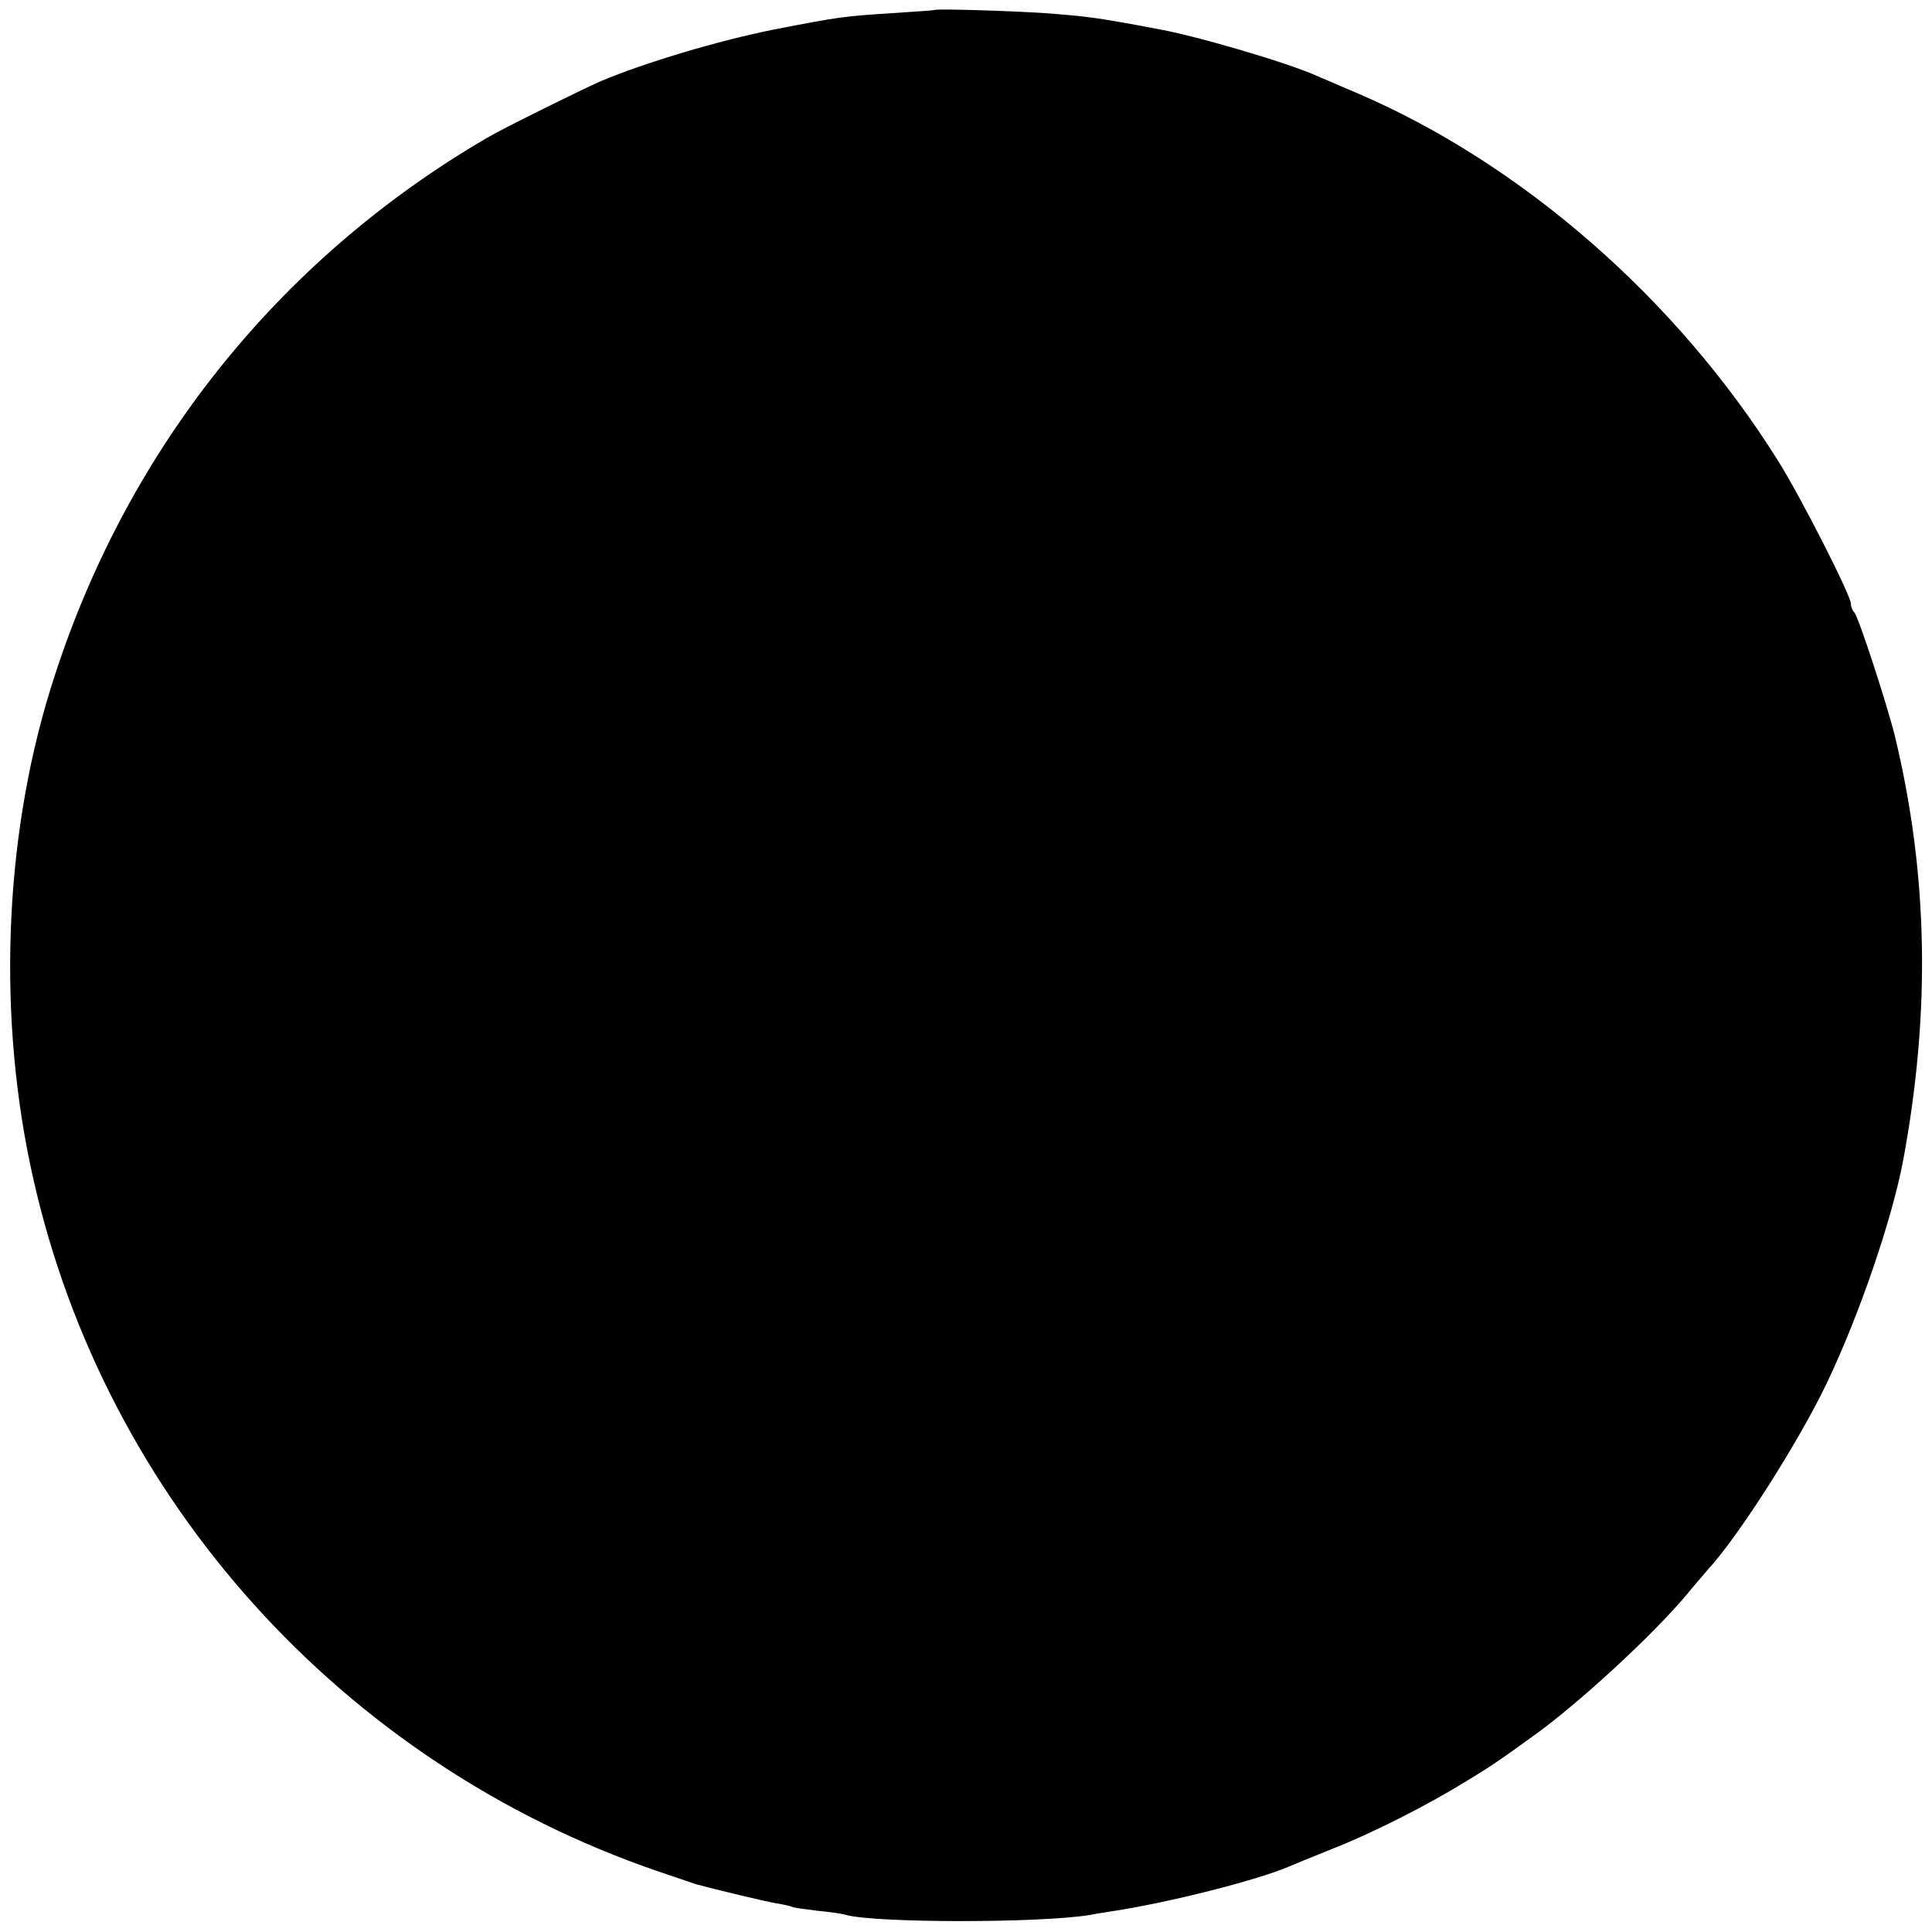
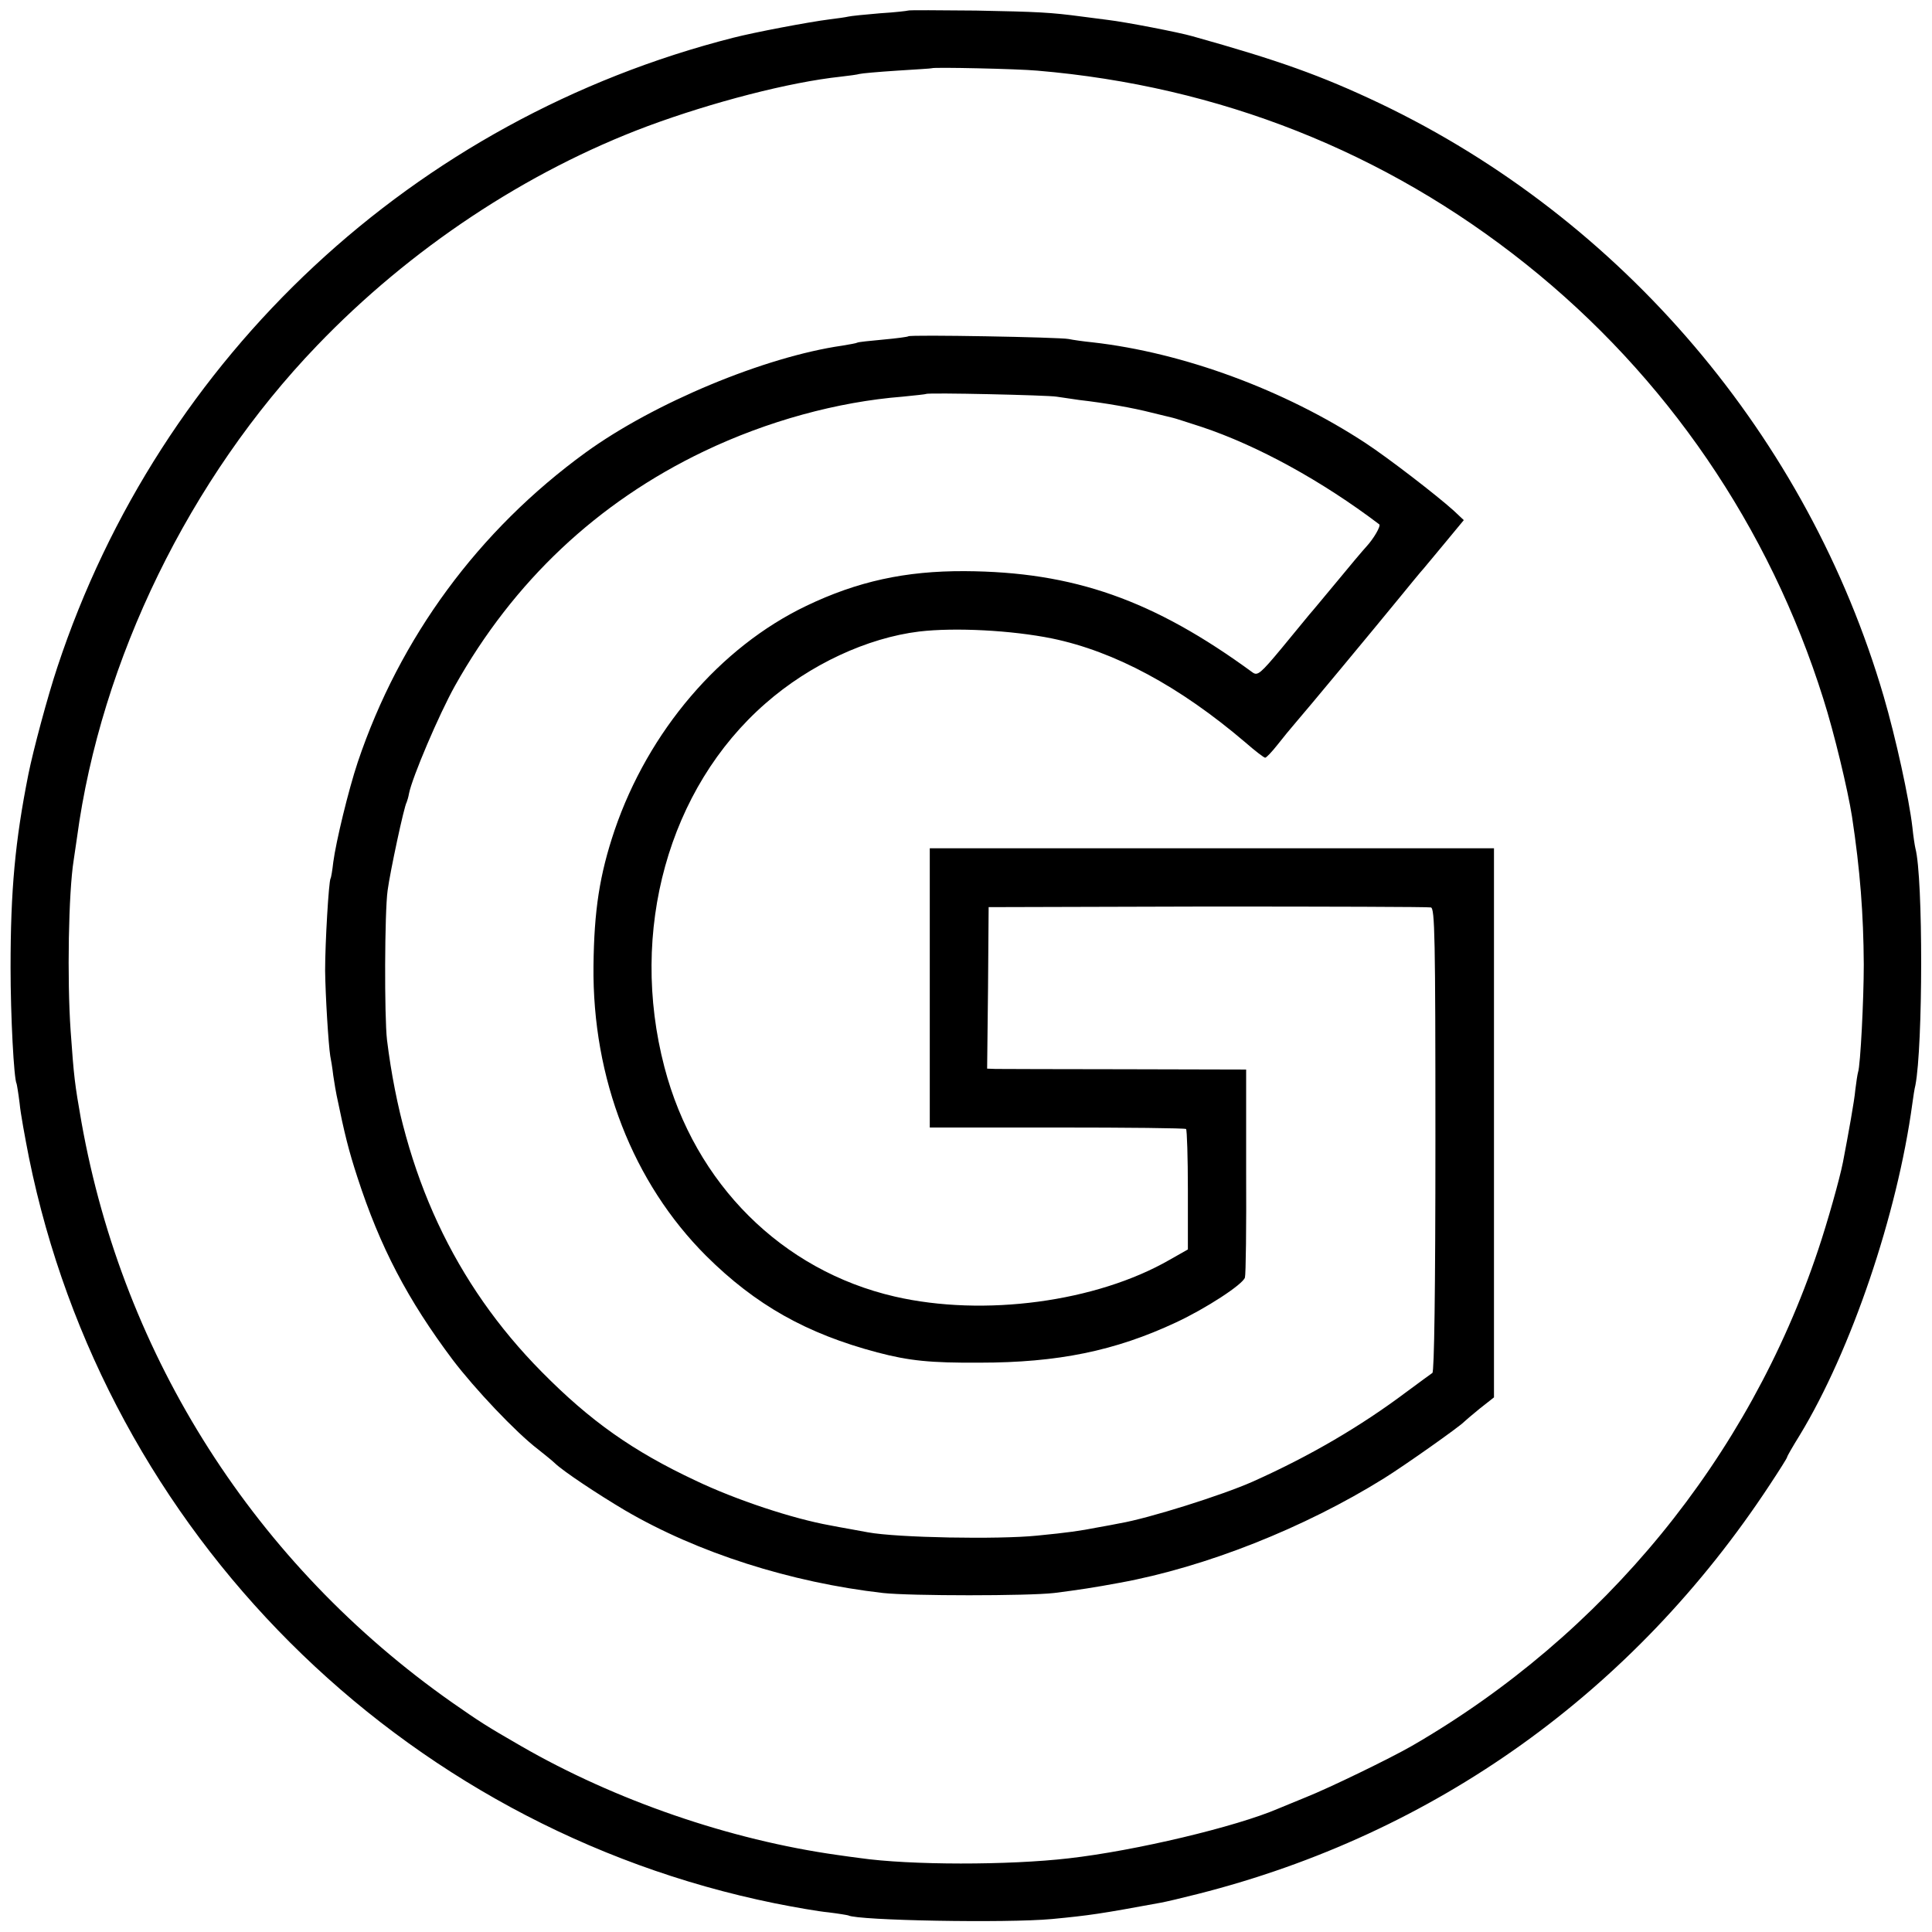
- <svg xmlns="http://www.w3.org/2000/svg" version="1.0" width="500pt" height="500pt" viewBox="0 0 500 500" preserveAspectRatio="xMidYMid meet">
-   <g transform="translate(0,500) scale(0.1,-0.1)" fill="#000000" stroke="none">
-     <path d="M2417 4974 c-1 -1 -49 -4 -107 -8 -127 -8 -140 -10 -305 -42 -146 -29 -336 -86 -450 -134 -50 -22 -255 -123 -295 -147 -545 -318 -941 -818 -1129 -1425 -122 -393 -138 -857 -45 -1268 187 -832 800 -1512 1614 -1792 47 -16 92 -31 100 -34 55 -15 181 -45 210 -50 19 -3 37 -7 40 -9 3 -2 33 -6 65 -10 33 -3 67 -8 75 -11 80 -21 501 -21 630 0 14 3 41 7 60 10 144 22 370 79 455 115 11 5 63 26 115 47 102 40 244 112 346 175 56 34 85 53 173 117 116 83 308 260 396 365 22 27 47 55 54 64 77 82 236 331 309 484 84 176 168 422 197 574 72 386 65 743 -21 1100 -21 84 -94 308 -105 320 -5 5 -9 15 -9 23 0 21 -131 279 -190 372 -262 418 -664 768 -1090 950 -41 17 -88 38 -105 45 -77 34 -318 105 -415 121 -14 3 -47 9 -75 14 -78 14 -115 19 -211 26 -89 6 -282 12 -287 8z" />
+ <svg xmlns="http://www.w3.org/2000/svg" version="1.0" width="640pt" height="640pt" viewBox="0 0 640 640" preserveAspectRatio="xMidYMid meet">
+   <g transform="translate(0,640) scale(0.1,-0.1)" fill="#000000" stroke="none">
+     <path d="M3008 6365 c-2 -1 -43 -6 -93 -9 -49 -4 -97 -9 -105 -11 -8 -2 -36 -6 -61 -9 -71 -9 -250 -43 -320 -61 -1057 -269 -1898 -1053 -2239 -2085 -32 -96 -80 -275 -96 -355 -44 -221 -59 -384 -59 -640 0 -160 11 -370 20 -385 1 -3 6 -32 10 -65 3 -33 18 -114 31 -180 252 -1241 1230 -2218 2471 -2470 65 -13 145 -27 178 -30 33 -4 62 -9 65 -10 30 -17 525 -26 675 -12 125 12 159 17 360 54 17 3 72 16 123 29 786 199 1444 670 1895 1356 31 47 57 88 57 91 0 3 19 36 42 73 170 280 323 730 373 1099 3 22 7 49 10 60 25 129 26 687 0 785 -2 8 -7 40 -10 70 -11 95 -55 296 -95 433 -251 858 -865 1581 -1670 1965 -194 92 -334 142 -620 222 -45 13 -221 47 -280 54 -25 3 -63 8 -85 11 -105 14 -145 16 -352 20 -122 1 -223 2 -225 0z m428 -199 c603 -51 1153 -269 1619 -641 465 -371 806 -870 985 -1440 36 -113 81 -301 95 -390 27 -178 38 -323 39 -490 0 -115 -11 -335 -19 -357 -2 -7 -6 -33 -9 -58 -3 -36 -23 -146 -41 -240 -11 -56 -52 -201 -82 -290 -230 -689 -709 -1275 -1345 -1643 -73 -42 -275 -140 -353 -171 -38 -16 -79 -32 -90 -37 -139 -60 -474 -140 -695 -165 -198 -23 -525 -23 -692 1 -18 2 -51 7 -73 10 -357 50 -737 181 -1049 361 -118 68 -136 80 -228 144 -651 457 -1089 1143 -1228 1922 -23 131 -25 149 -36 303 -12 172 -7 459 10 565 2 14 7 48 11 75 79 588 373 1191 795 1630 309 322 694 577 1095 727 216 80 471 146 640 164 27 3 56 7 62 9 7 2 63 7 125 11 62 4 114 7 115 8 5 4 284 -2 349 -8z" />
+     <path d="M3009 5286 c-2 -2 -40 -7 -84 -11 -44 -4 -82 -8 -85 -10 -3 -2 -26 -6 -50 -10 -257 -37 -624 -190 -850 -354 -355 -258 -616 -613 -755 -1026 -31 -93 -72 -263 -81 -331 -3 -27 -7 -51 -9 -54 -6 -10 -18 -212 -18 -305 1 -84 11 -245 17 -283 2 -9 7 -39 10 -65 4 -27 9 -56 11 -65 27 -131 40 -183 69 -272 75 -231 166 -405 316 -605 73 -96 208 -239 281 -295 24 -19 50 -40 57 -47 28 -27 141 -102 232 -156 241 -141 549 -239 855 -274 91 -10 481 -10 567 0 79 10 132 18 218 34 284 52 610 181 875 346 69 43 250 171 265 187 3 3 26 23 52 44 l47 37 0 910 0 909 -934 0 -935 0 0 -463 0 -462 421 0 c231 0 424 -2 428 -5 3 -3 6 -94 6 -202 l0 -197 -60 -34 c-243 -140 -616 -190 -911 -122 -373 86 -662 373 -763 760 -118 450 13 924 335 1205 147 129 337 217 509 238 119 14 307 4 440 -23 208 -43 423 -159 640 -344 32 -28 62 -51 66 -51 4 0 22 19 41 43 18 23 45 56 59 72 29 33 260 311 349 420 30 37 60 73 65 79 6 6 40 48 77 92 l67 81 -34 32 c-58 52 -215 173 -291 223 -268 176 -604 300 -905 334 -30 3 -65 8 -79 11 -29 6 -525 15 -531 9z m491 -200 c14 -2 48 -7 75 -11 87 -10 178 -26 240 -42 33 -8 65 -16 70 -17 6 -1 48 -15 95 -30 186 -62 399 -179 589 -323 6 -5 -18 -47 -43 -74 -12 -13 -55 -64 -96 -114 -41 -49 -82 -99 -92 -110 -9 -11 -51 -62 -93 -113 -69 -83 -79 -91 -95 -80 -329 241 -594 334 -954 336 -197 1 -356 -34 -525 -115 -286 -137 -523 -415 -635 -743 -50 -148 -68 -266 -70 -450 -4 -373 131 -718 373 -960 164 -163 333 -258 567 -320 106 -28 177 -35 339 -34 259 0 449 39 650 133 99 46 222 126 229 149 3 9 5 168 4 353 l0 336 -402 1 c-220 0 -413 1 -428 1 l-28 1 3 268 2 267 725 2 c399 0 732 -1 740 -3 13 -3 15 -96 15 -769 0 -509 -4 -768 -10 -773 -6 -4 -44 -32 -86 -63 -152 -114 -319 -212 -509 -297 -101 -45 -346 -122 -440 -138 -14 -3 -47 -9 -75 -14 -56 -11 -97 -17 -200 -27 -128 -13 -462 -7 -560 11 -11 2 -38 7 -60 11 -22 4 -51 9 -65 12 -123 22 -311 84 -445 148 -209 98 -350 198 -510 360 -289 292 -458 655 -513 1100 -9 78 -8 424 2 495 8 61 55 281 63 292 2 5 6 18 8 30 11 54 99 261 152 356 194 346 472 608 825 777 209 100 442 164 658 181 41 4 77 8 78 9 6 5 403 -4 432 -9z" />
  </g>
</svg>
